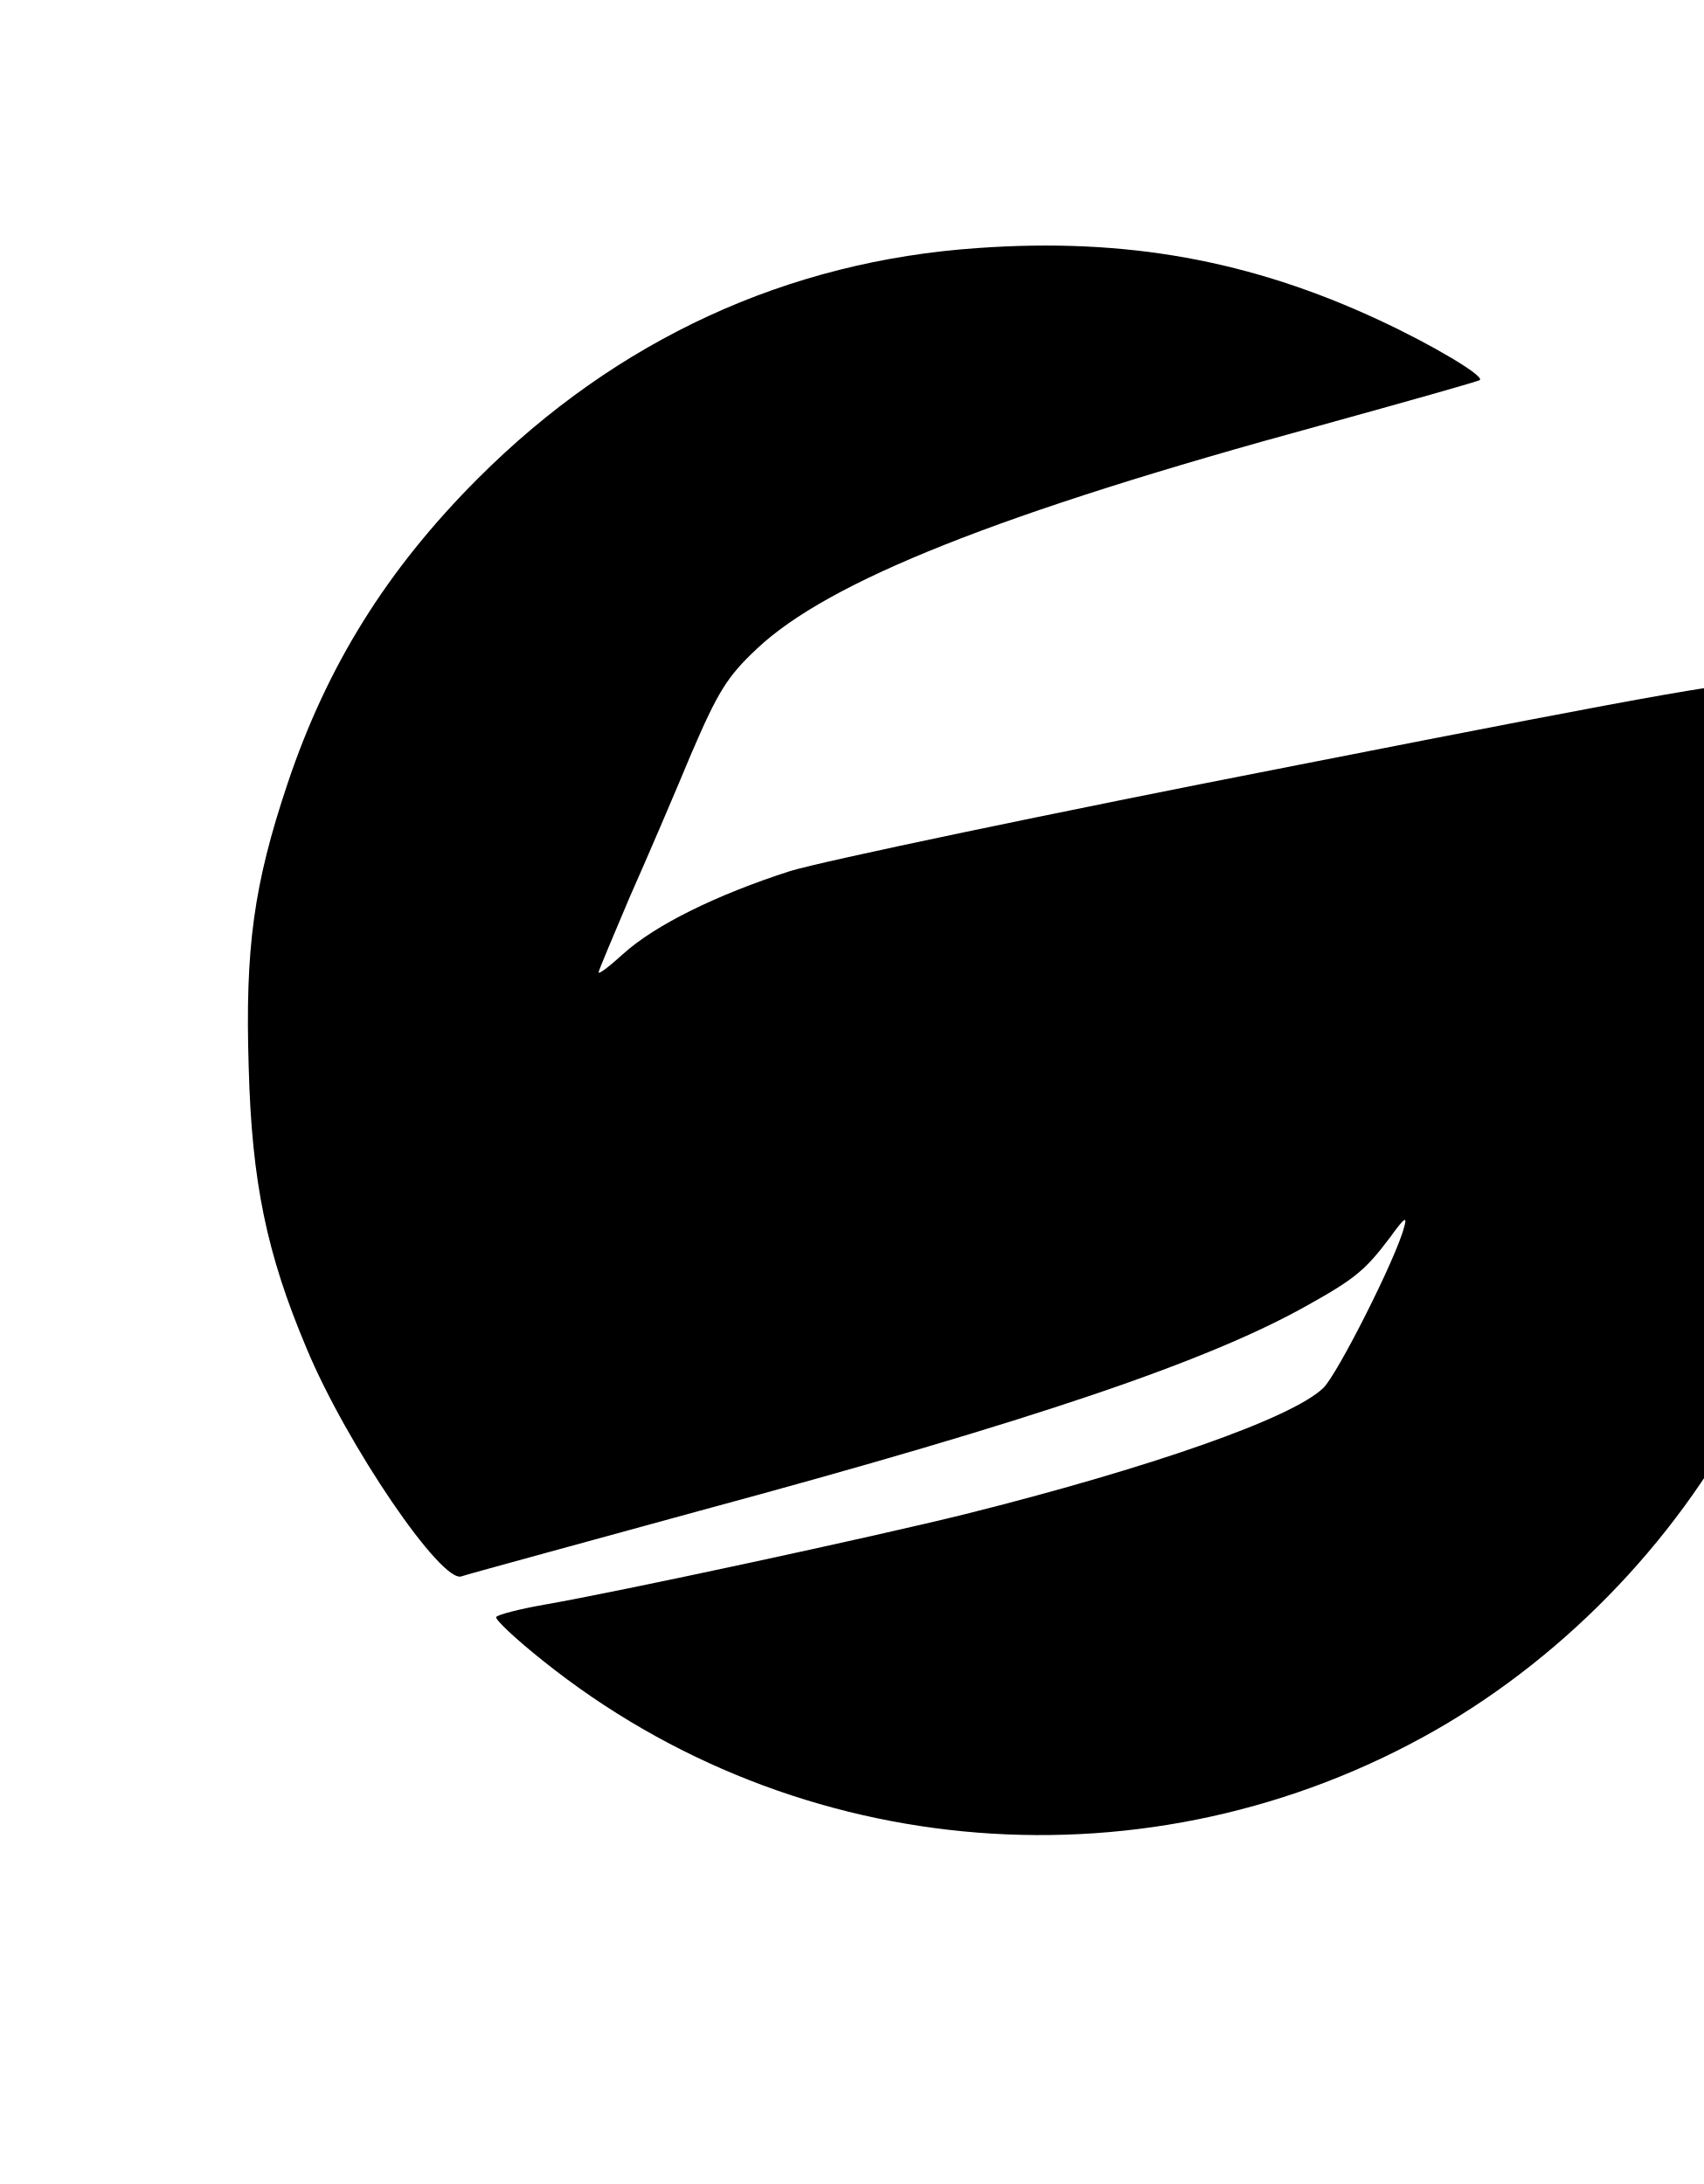
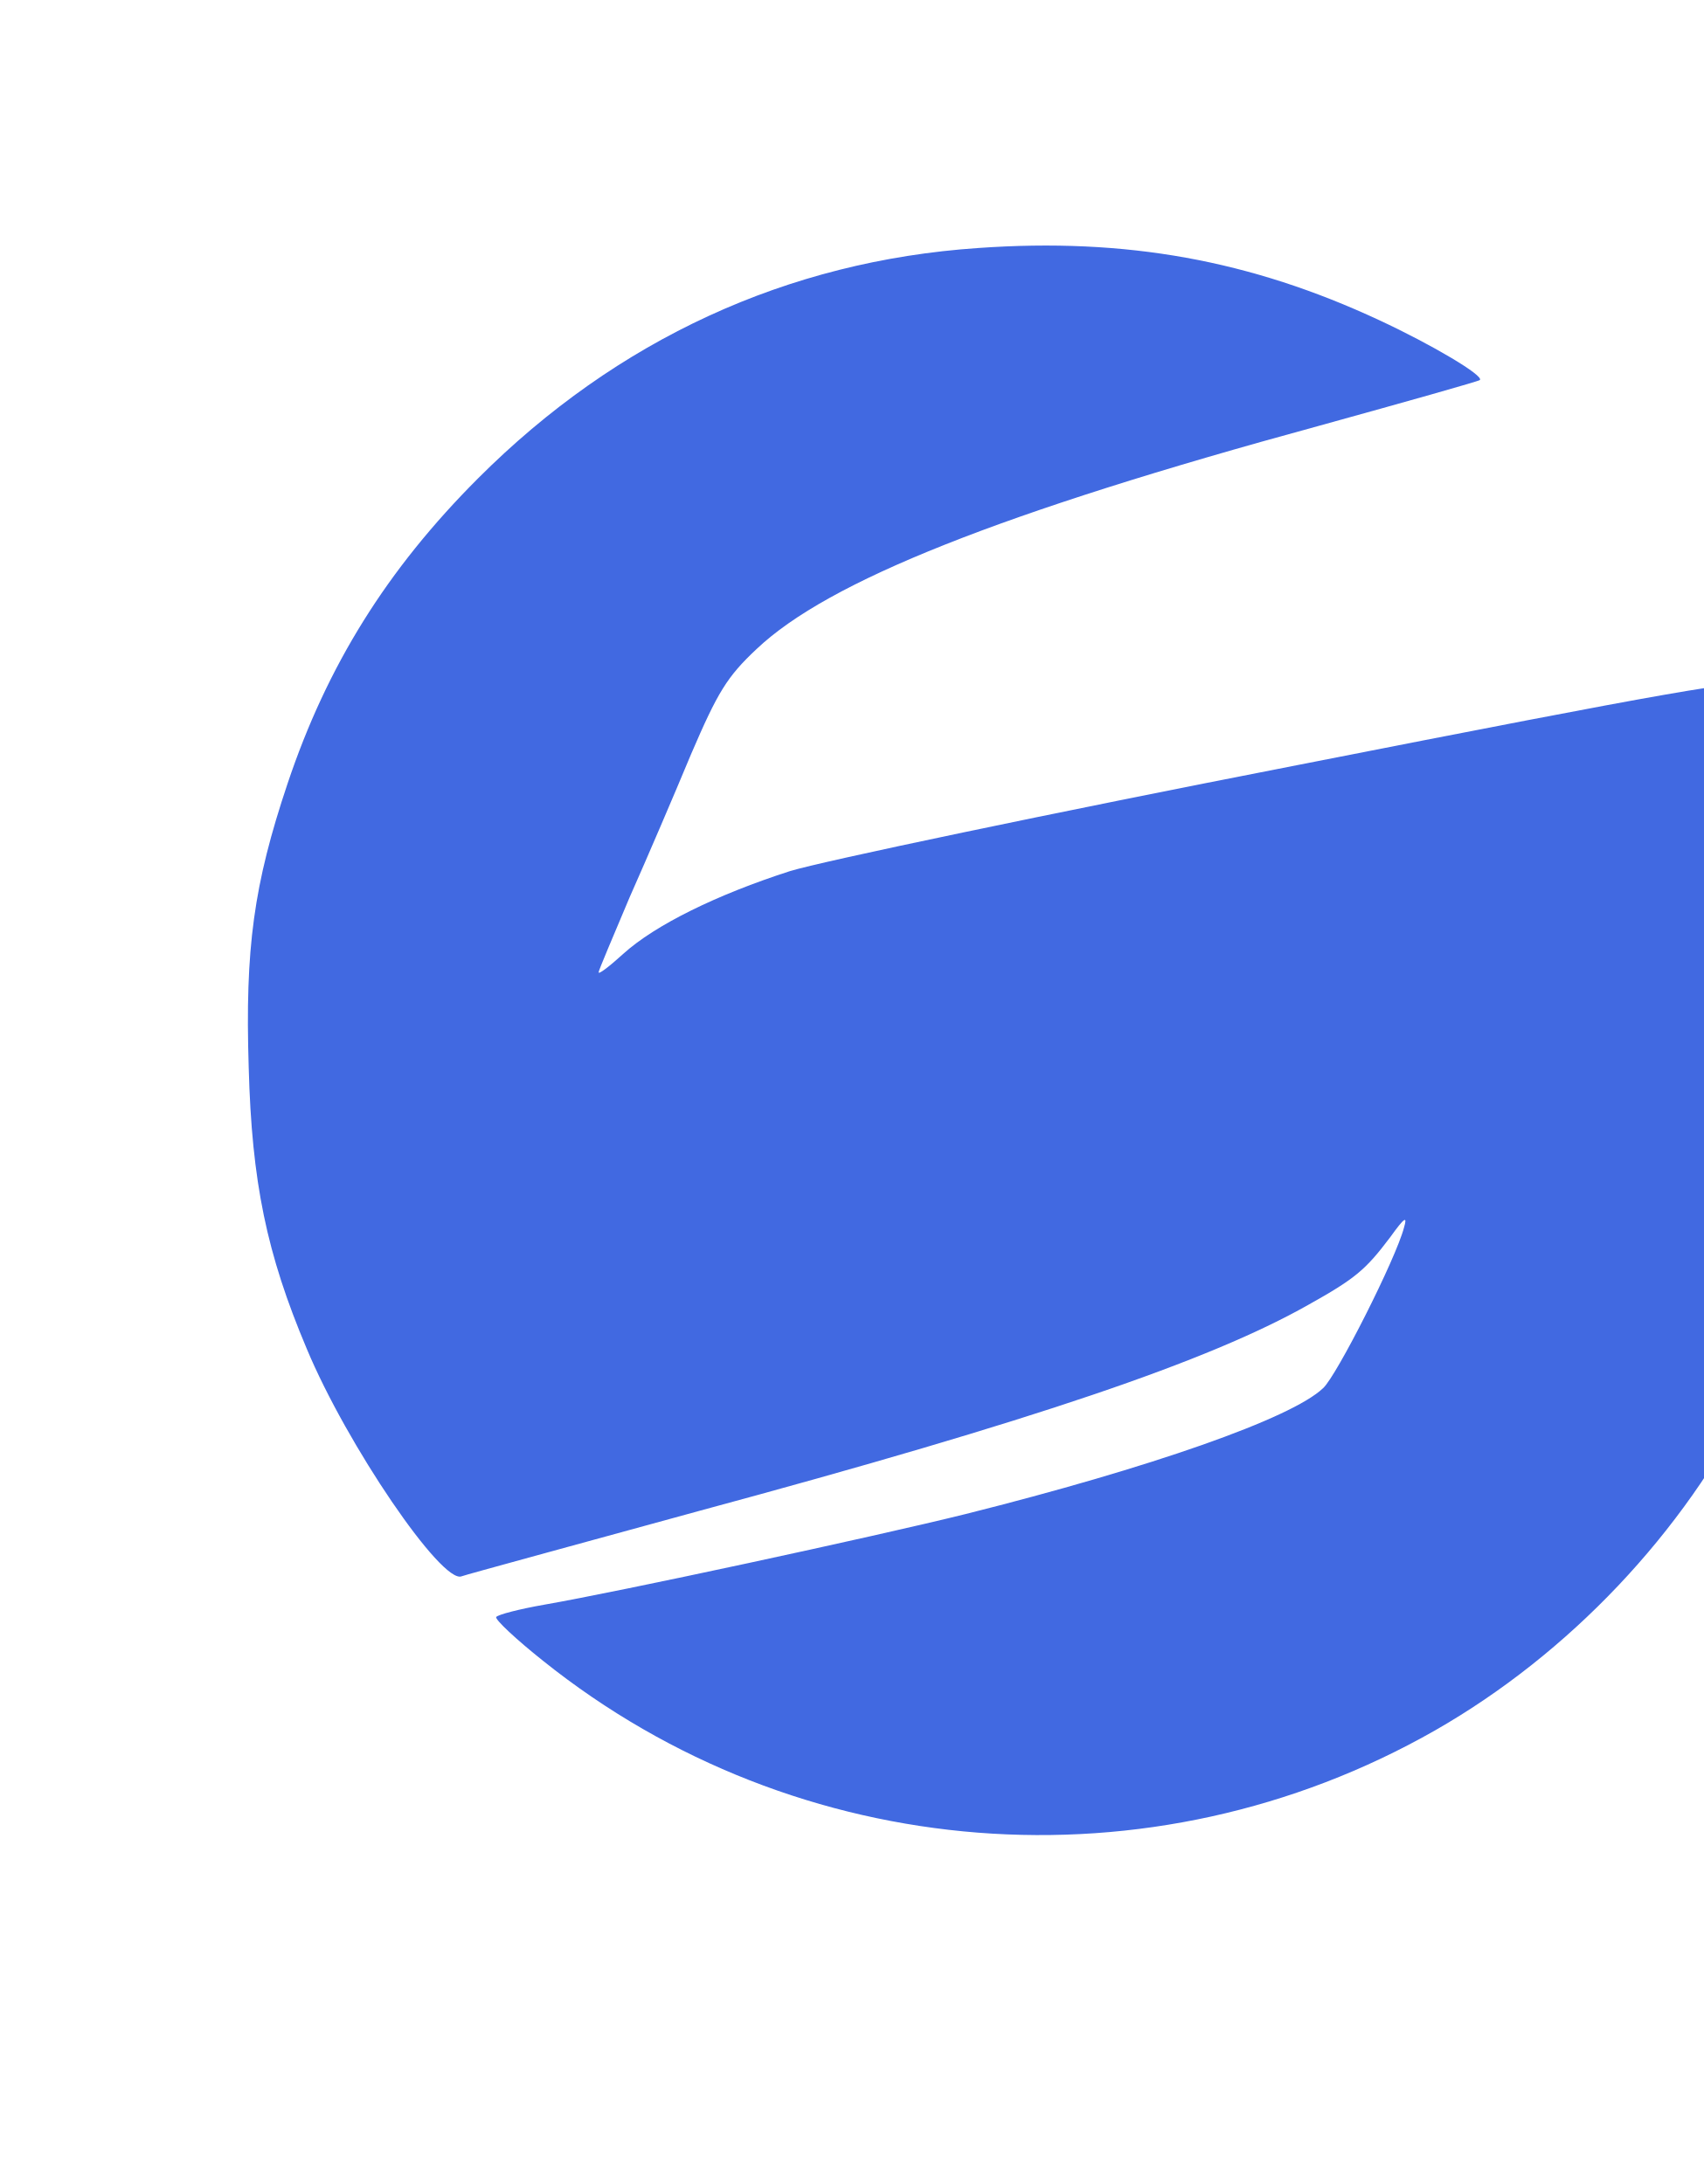
<svg xmlns="http://www.w3.org/2000/svg" version="1.0" width="276pt" height="354pt" viewBox="0 0 276 354" preserveAspectRatio="xMidYMid meet">
-   <g transform="translate(0,442) scale(0.1,-0.1)" fill="#000000" stroke="none">
+   <g transform="translate(0,442) scale(0.1,-0.1)" fill="royalblue" stroke="none">
    <path d="M1585 4018 c-309 -21 -585 -148 -810 -373 -148 -148 -245 -304 -309 -495 -55 -164 -69 -267 -63 -460 5 -186 29 -302 94 -456 65 -156 219 -382 251 -369 8 3 181 50 385 106 544 147 826 243 987 334 77 43 93 57 133 110 23 32 28 35 22 15 -13 -50 -109 -240 -131 -260 -51 -49 -280 -129 -579 -204 -149 -37 -562 -126 -683 -147 -40 -7 -75 -16 -78 -20 -2 -4 32 -36 76 -71 412 -330 985 -375 1445 -113 217 124 403 320 514 543 46 91 98 252 117 362 24 141 15 391 -19 520 -23 90 -77 239 -96 269 -8 12 -128 -9 -738 -129 -400 -78 -771 -156 -823 -172 -118 -38 -218 -87 -270 -134 -22 -20 -40 -34 -40 -30 0 3 23 57 50 121 28 63 73 168 100 233 43 100 58 125 106 170 116 110 395 221 912 362 141 39 258 72 260 74 7 7 -77 57 -163 97 -208 97 -410 134 -650 117z" />
  </g>
</svg>
